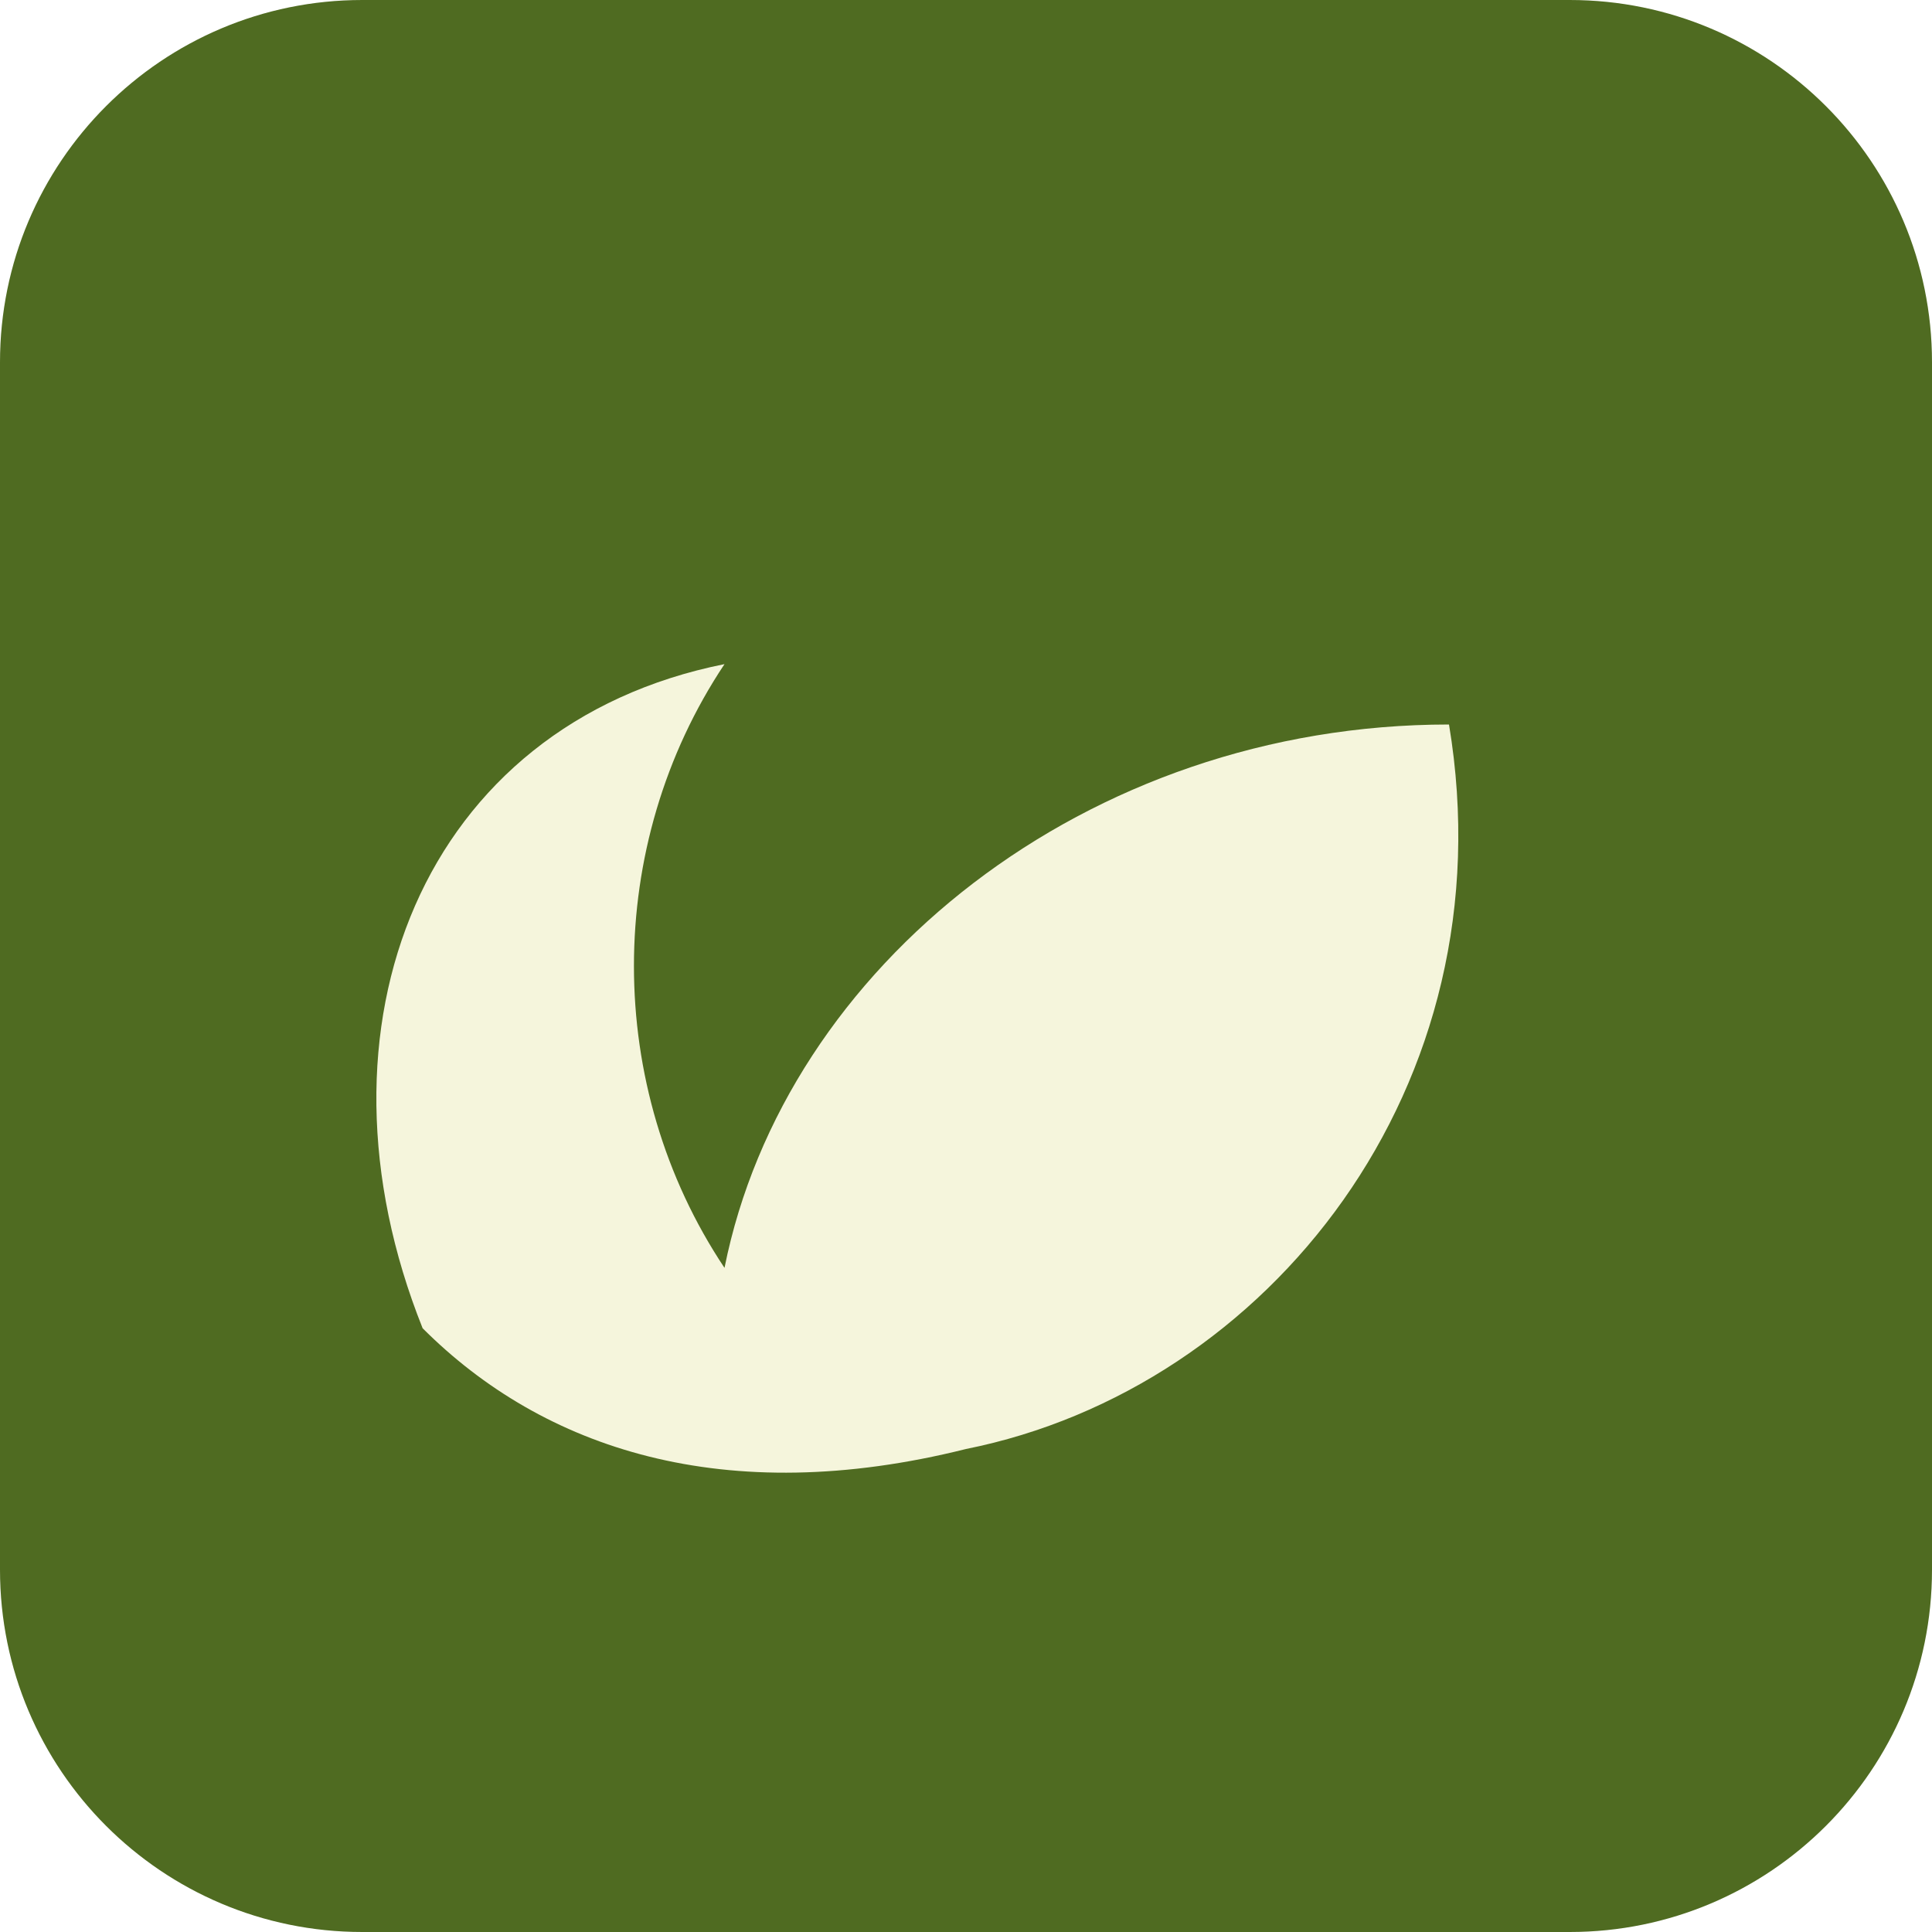
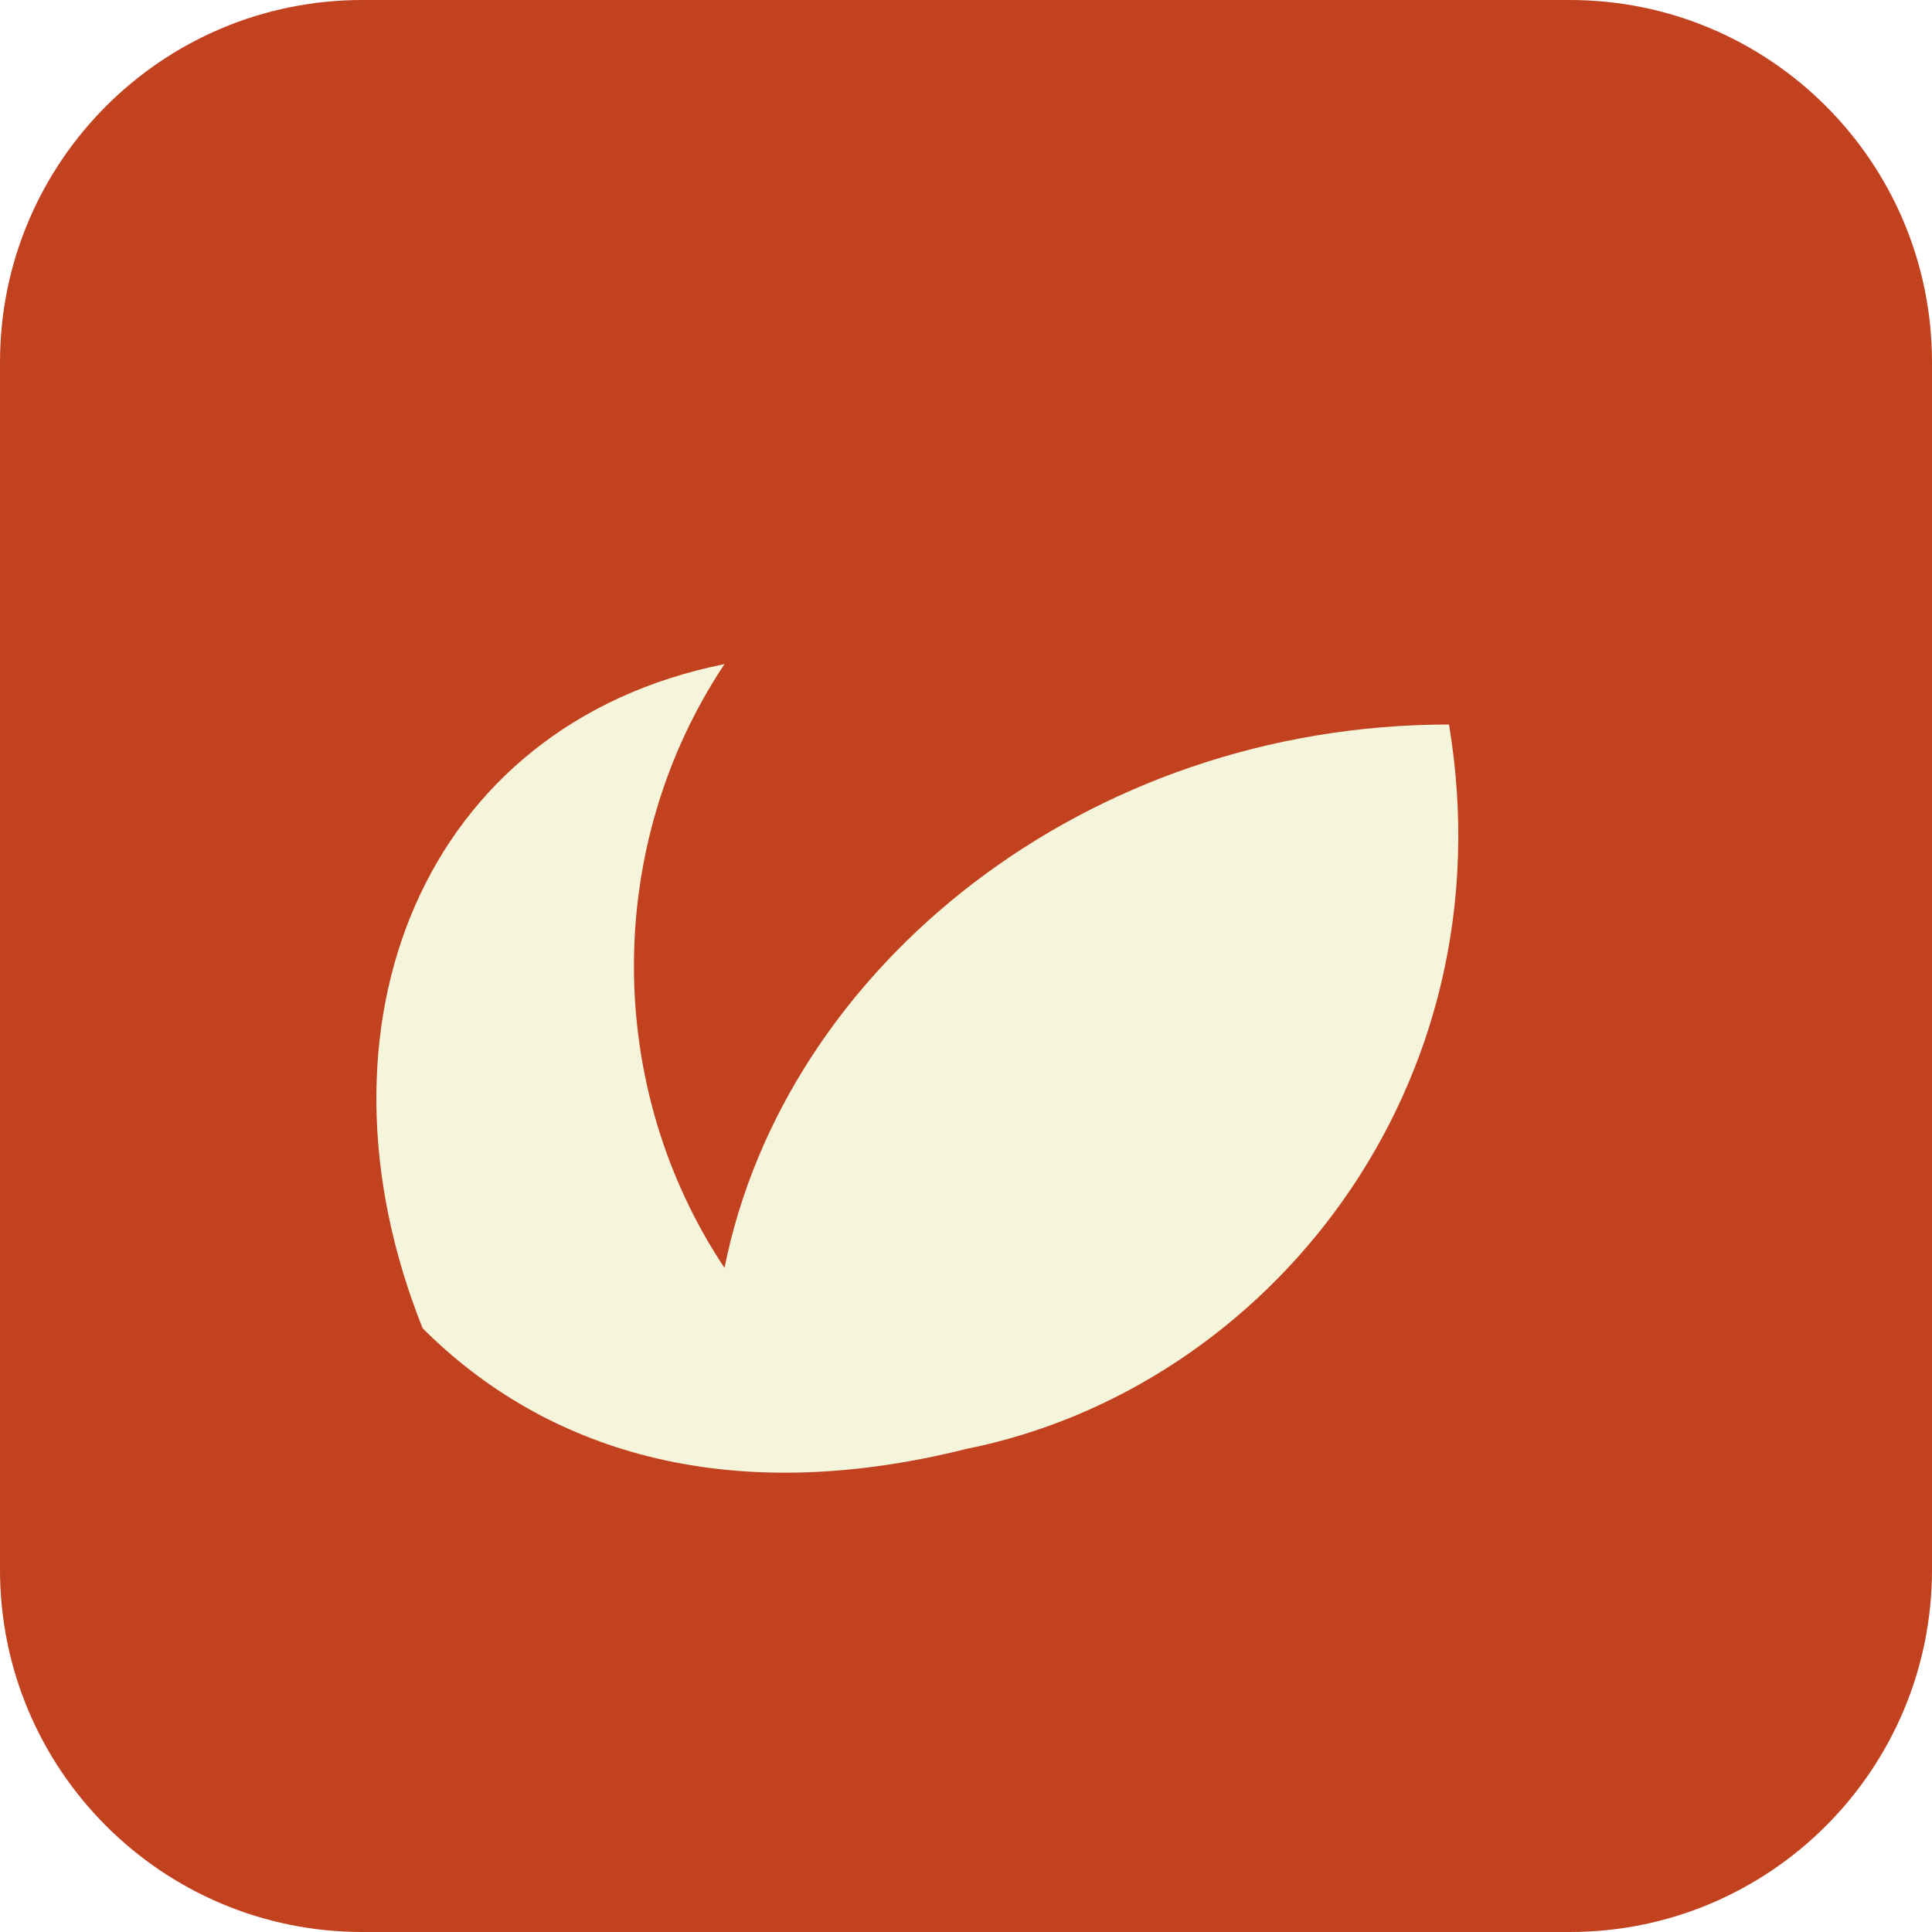
<svg xmlns="http://www.w3.org/2000/svg" viewBox="0 0 64 64" width="64" height="64">
-   <rect width="64" height="64" rx="12" fill="#4f6b21" />
+   <rect width="64" height="64" rx="12" fill="#c2411f" />
  <path d="M32 48c10-2 18-12 16-24-12 0-22 8-24 18-4-6-4-14 0-20C14 24 10 34 14 44c4 4 10 6 18 4z" fill="#f5f5dc" />
</svg>
